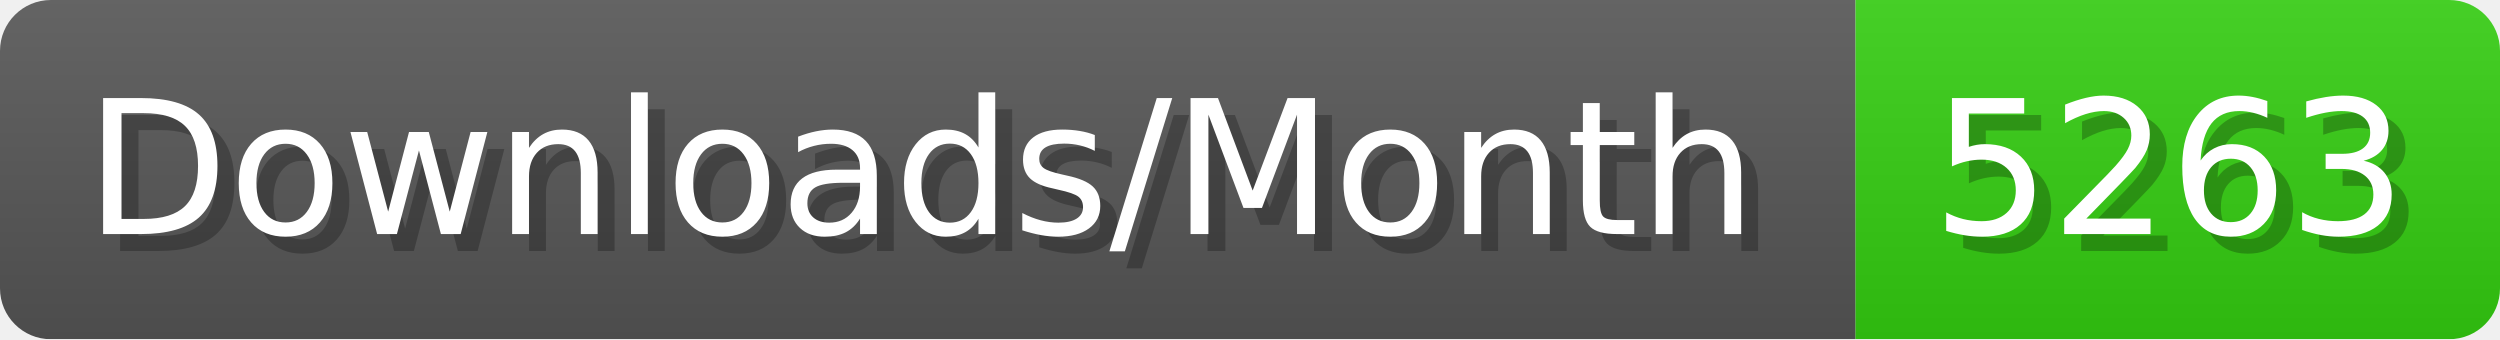
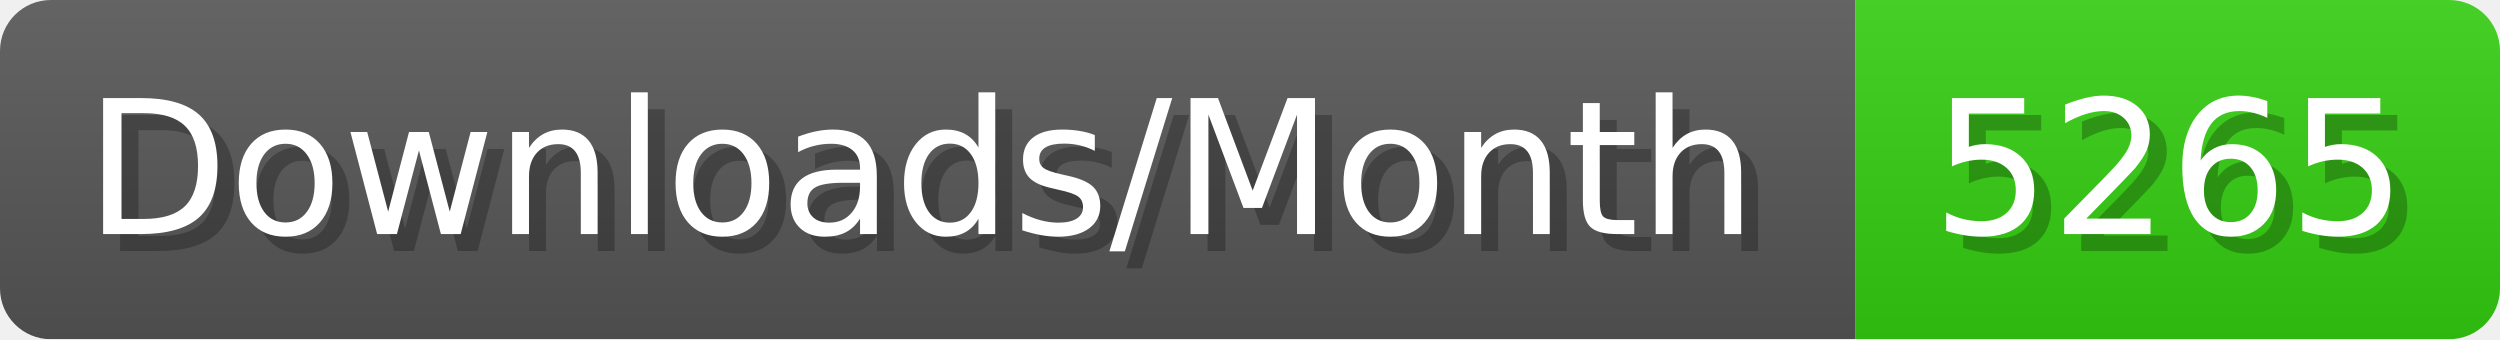
- <svg xmlns="http://www.w3.org/2000/svg" width="147.4" height="20" viewBox="0 0 1474 200" role="img" aria-label="Downloads/Month: 5263">
+ <svg xmlns="http://www.w3.org/2000/svg" width="147.4" height="20" viewBox="0 0 1474 200" role="img" aria-label="Downloads/Month: 5265">
  <linearGradient id="YlXUI" x2="0" y2="100%">
    <stop offset="0" stop-opacity=".1" stop-color="#EEE" />
    <stop offset="1" stop-opacity=".1" />
  </linearGradient>
  <mask id="JHhop">
    <rect width="1474" height="200" rx="30" fill="#FFF" />
  </mask>
  <g mask="url(#JHhop)">
    <rect width="1094" height="200" fill="#555" />
    <rect width="380" height="200" fill="#3C1" x="1094" />
    <rect width="1474" height="200" fill="url(#YlXUI)" />
  </g>
  <g aria-hidden="true" fill="#fff" text-anchor="start" font-family="Verdana,DejaVu Sans,sans-serif" font-size="110">
    <text x="60" y="148" textLength="994" fill="#000" opacity="0.25">Downloads/Month</text>
    <text x="50" y="138" textLength="994">Downloads/Month</text>
-     <text x="1149" y="148" textLength="280" fill="#000" opacity="0.25">5263</text>
-     <text x="1139" y="138" textLength="280">5263</text>
+     <text x="1149" y="148" textLength="280" fill="#000" opacity="0.25">5265</text>
+     <text x="1139" y="138" textLength="280">5265</text>
  </g>
</svg>
